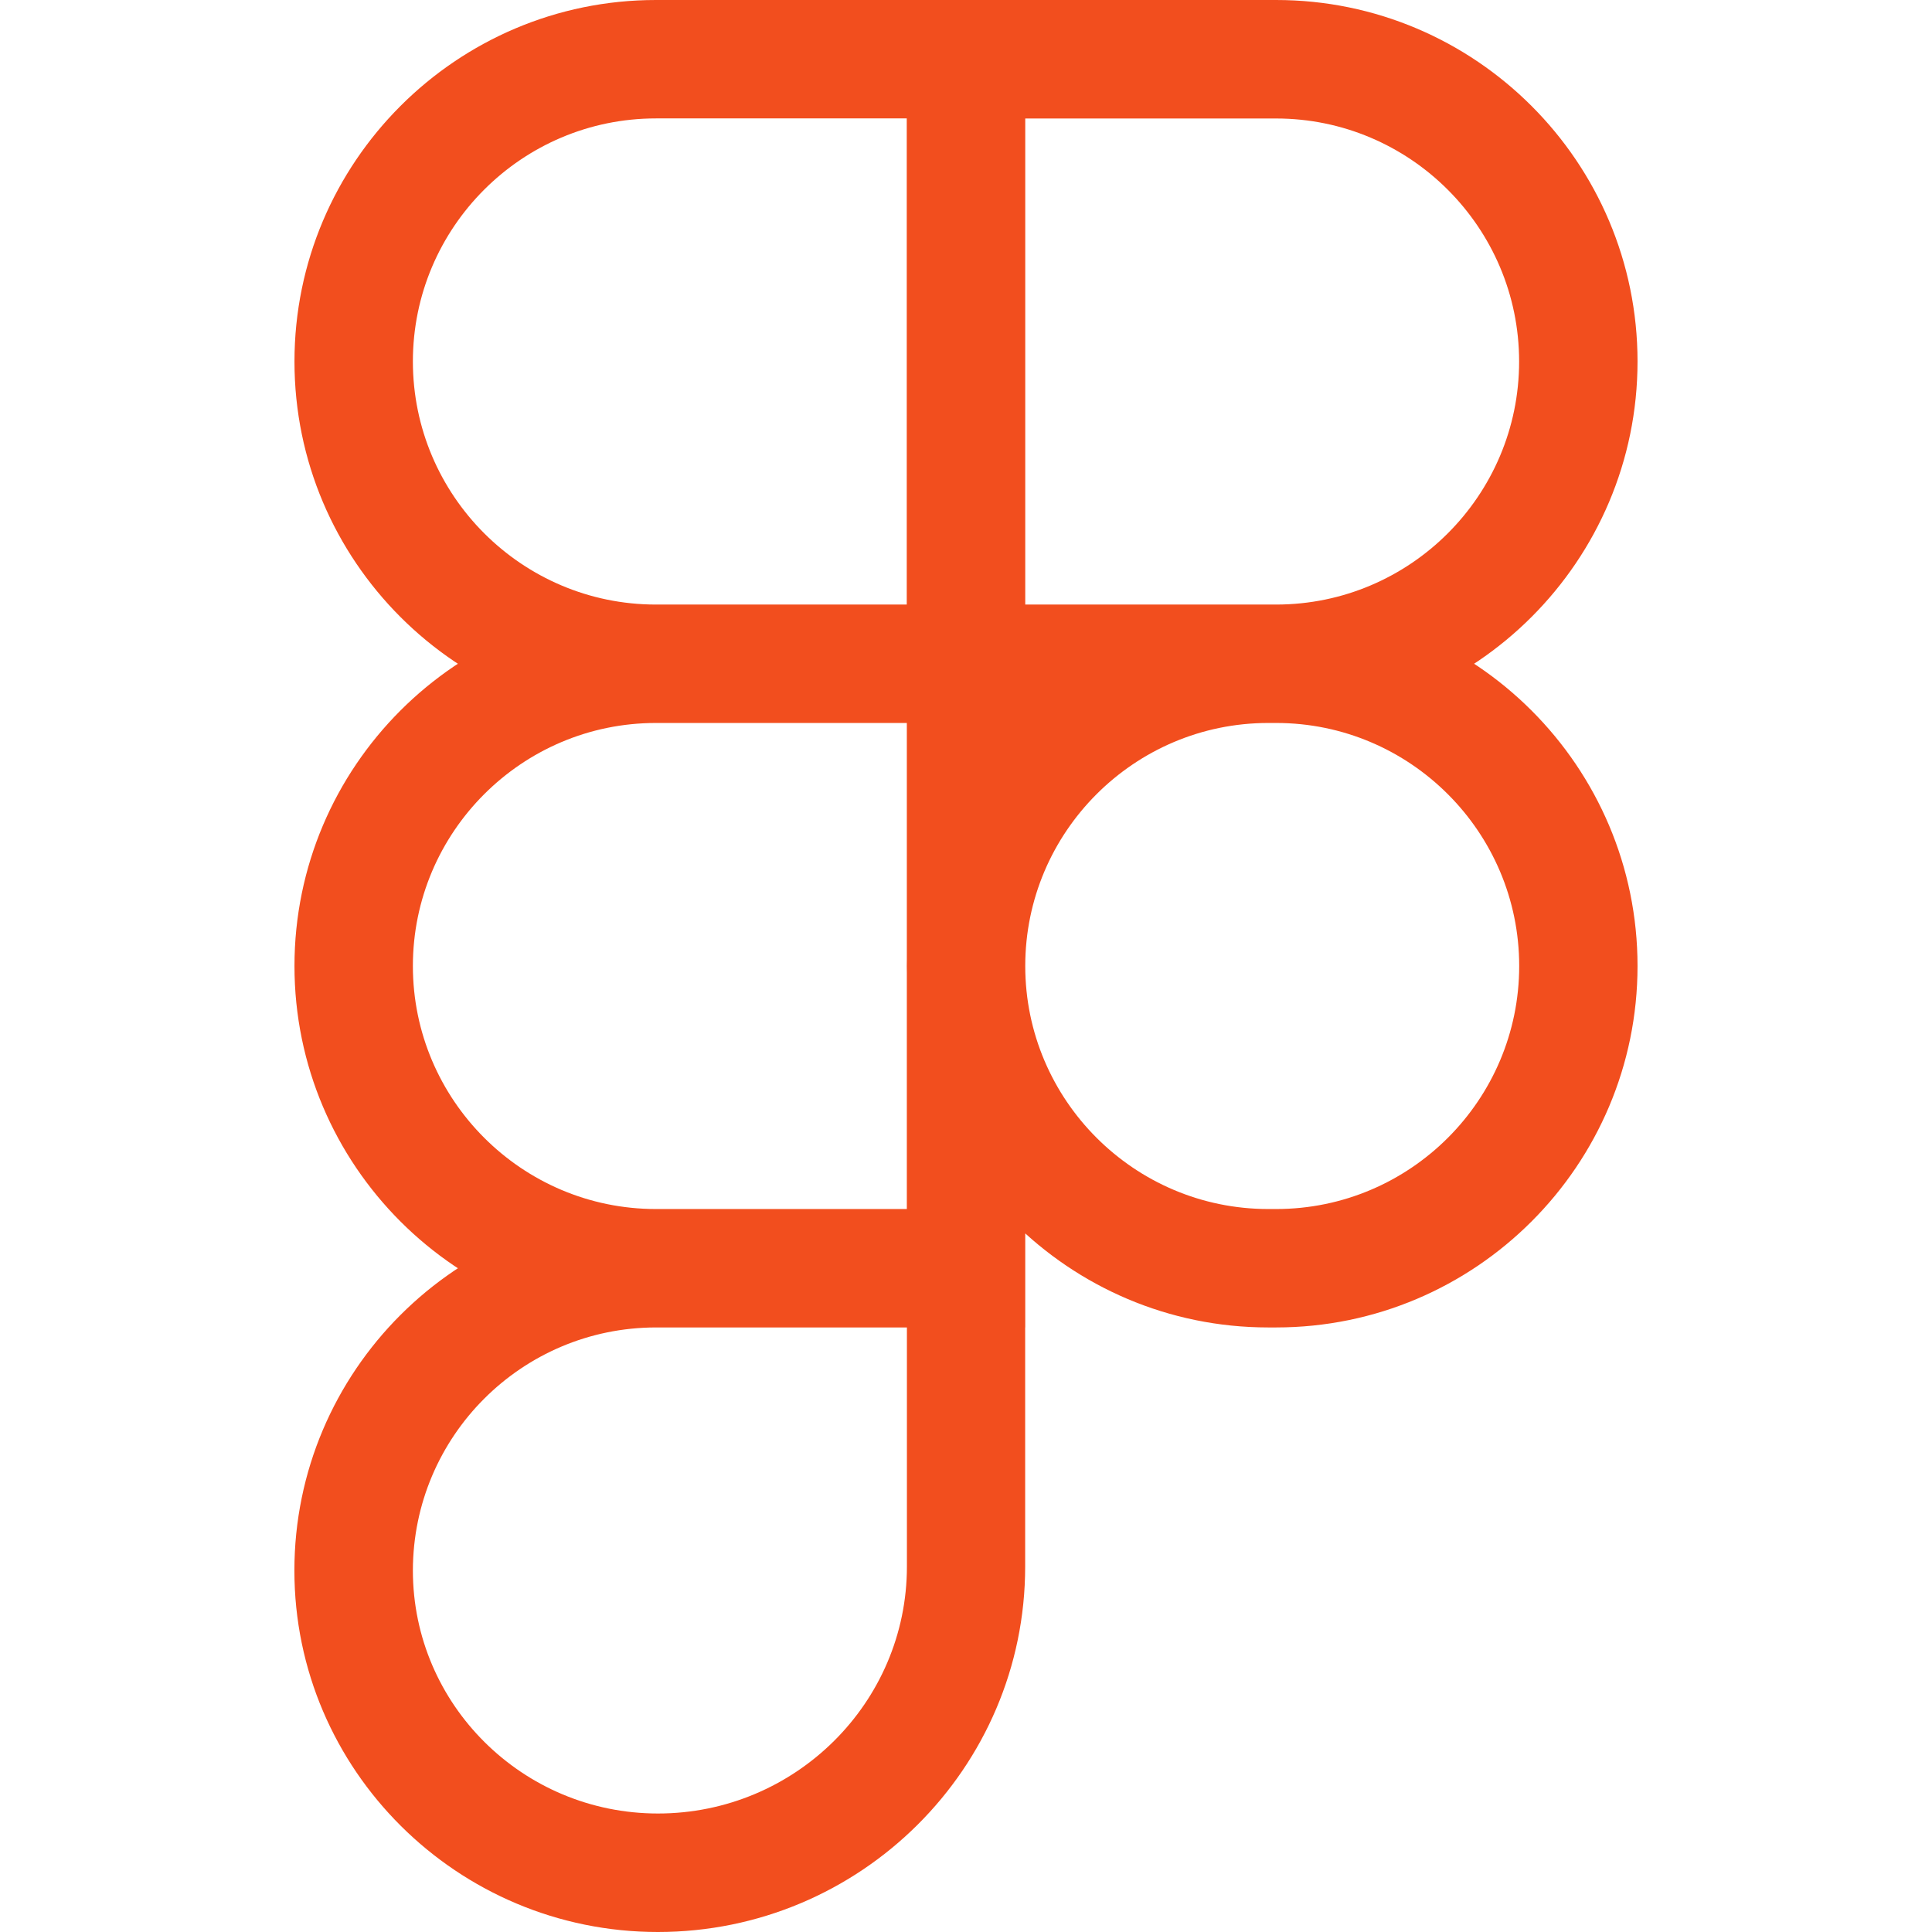
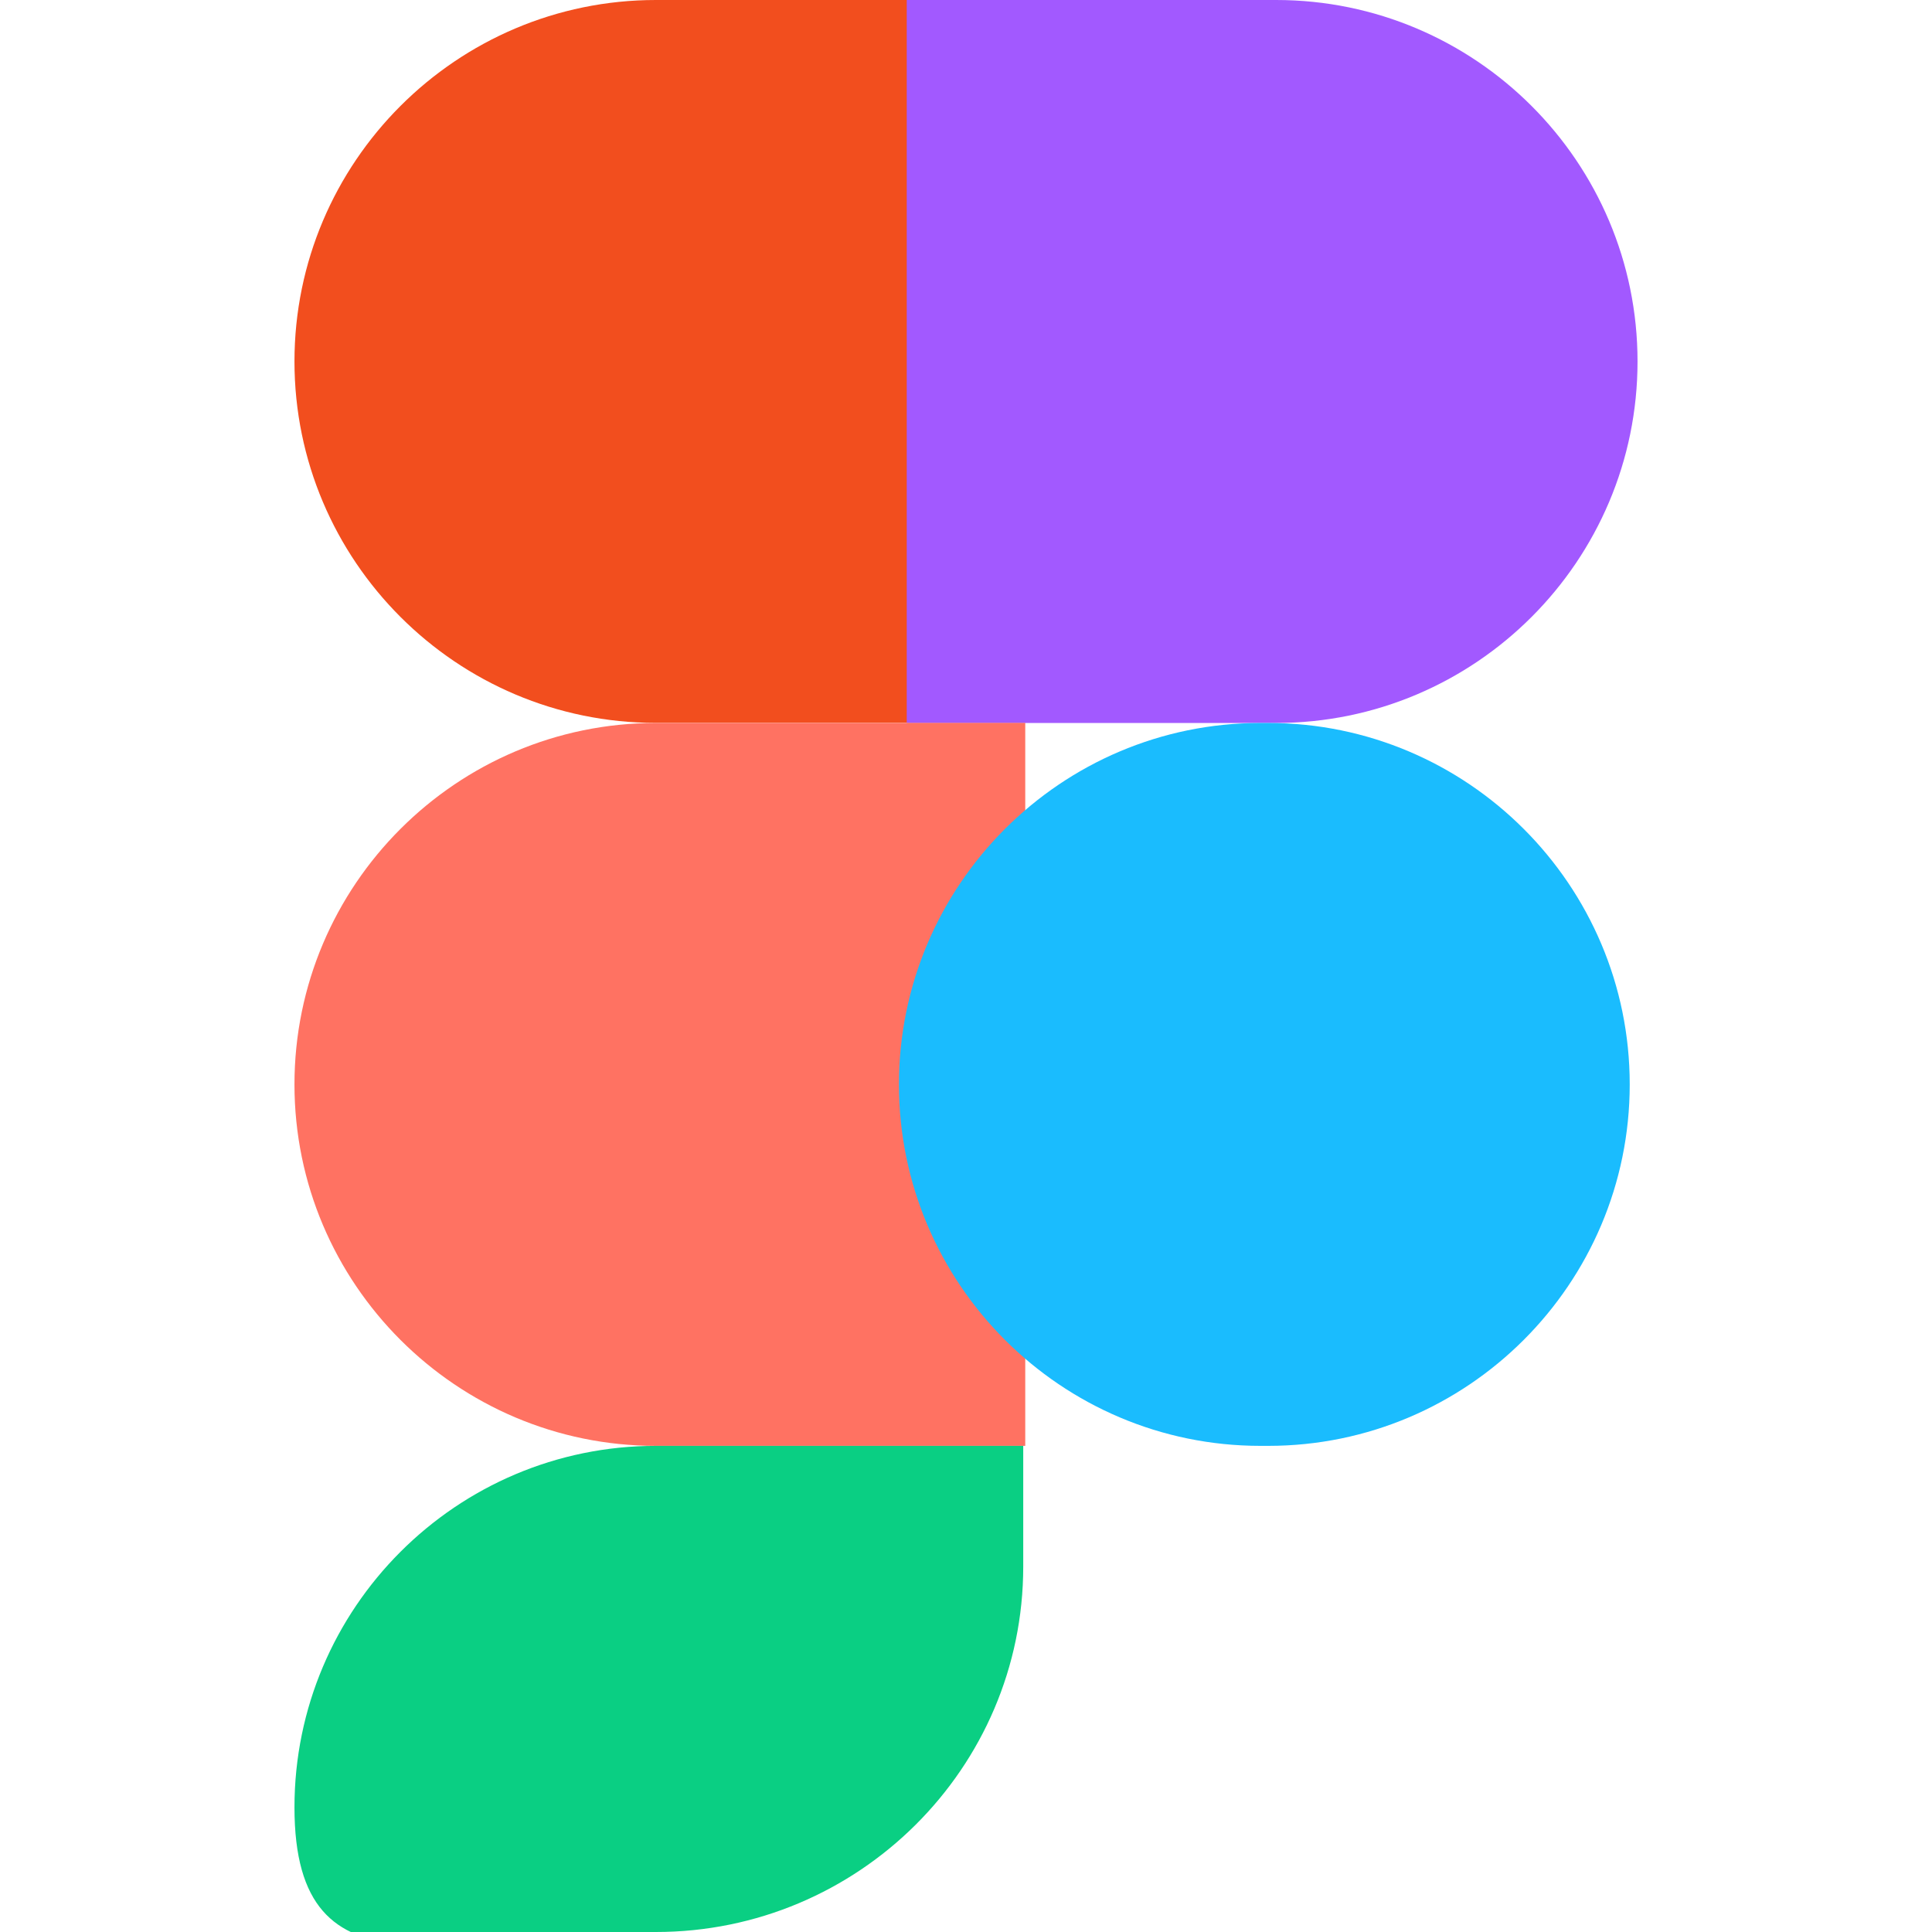
<svg xmlns="http://www.w3.org/2000/svg" viewBox="0 0 24 24" role="img" aria-hidden="true">
-   <path fill="#F24E1E" d="M15.852 8.981h-4.588V0h4.588c2.476 0 4.49 2.014 4.49 4.49s-2.014 4.491-4.49 4.491zM12.735 7.51h3.117c1.665 0 3.019-1.355 3.019-3.019s-1.355-3.019-3.019-3.019h-3.117V7.51zm0 1.471H8.148c-2.476 0-4.49-2.014-4.49-4.49S5.672 0 8.148 0h4.588v8.981zm-4.587-7.51c-1.665 0-3.019 1.355-3.019 3.019s1.354 3.02 3.019 3.02h3.117V1.471H8.148zm4.587 15.019H8.148c-2.476 0-4.49-2.014-4.49-4.49s2.014-4.49 4.49-4.49h4.588v8.98zM8.148 8.981c-1.665 0-3.019 1.355-3.019 3.019s1.355 3.019 3.019 3.019h3.117V8.981H8.148zM8.172 24c-2.489 0-4.515-2.014-4.515-4.49s2.014-4.49 4.49-4.49h4.588v4.441c0 2.503-2.047 4.539-4.563 4.539zm-.024-7.51a3.023 3.023 0 0 0-3.019 3.019c0 1.665 1.365 3.019 3.044 3.019 1.705 0 3.093-1.376 3.093-3.068v-2.97H8.148zm7.704 0h-.098c-2.476 0-4.49-2.014-4.49-4.49s2.014-4.49 4.49-4.49h.098c2.476 0 4.49 2.014 4.49 4.49s-2.014 4.49-4.49 4.49zm-.097-7.509c-1.665 0-3.019 1.355-3.019 3.019s1.355 3.019 3.019 3.019h.098c1.665 0 3.019-1.355 3.019-3.019s-1.355-3.019-3.019-3.019h-.098z" />
+   <path fill="#F24E1E" d="M8.148 0C5.672 0 3.658 2.014 3.658 4.49s2.014 4.49 4.49 4.49h4.588V0H8.148z" />
+   <path fill="#A259FF" d="M15.852 0h-4.588v8.981h4.588c2.476 0 4.49-2.014 4.49-4.491S18.328 0 15.852 0z" />
+   <path fill="#FF7262" d="M8.148 8.981c-2.476 0-4.49 2.014-4.49 4.49s2.014 4.49 4.49 4.49h4.588V8.981H8.148z" />
+   <path fill="#1ABCFE" d="M15.755 8.981h-.098c-2.476 0-4.49 2.014-4.49 4.49s2.014 4.49 4.49 4.49h.098c2.476 0 4.49-2.014 4.49-4.49s-2.014-4.49-4.49-4.49z" />
+   <path fill="#0ACF83" d="M8.148 17.961c-2.476 0-4.49 2.014-4.49 4.49S5.659 24 8.148 24c2.516 0 4.563-2.036 4.563-4.539v-1.5H8.148z" />
</svg>
